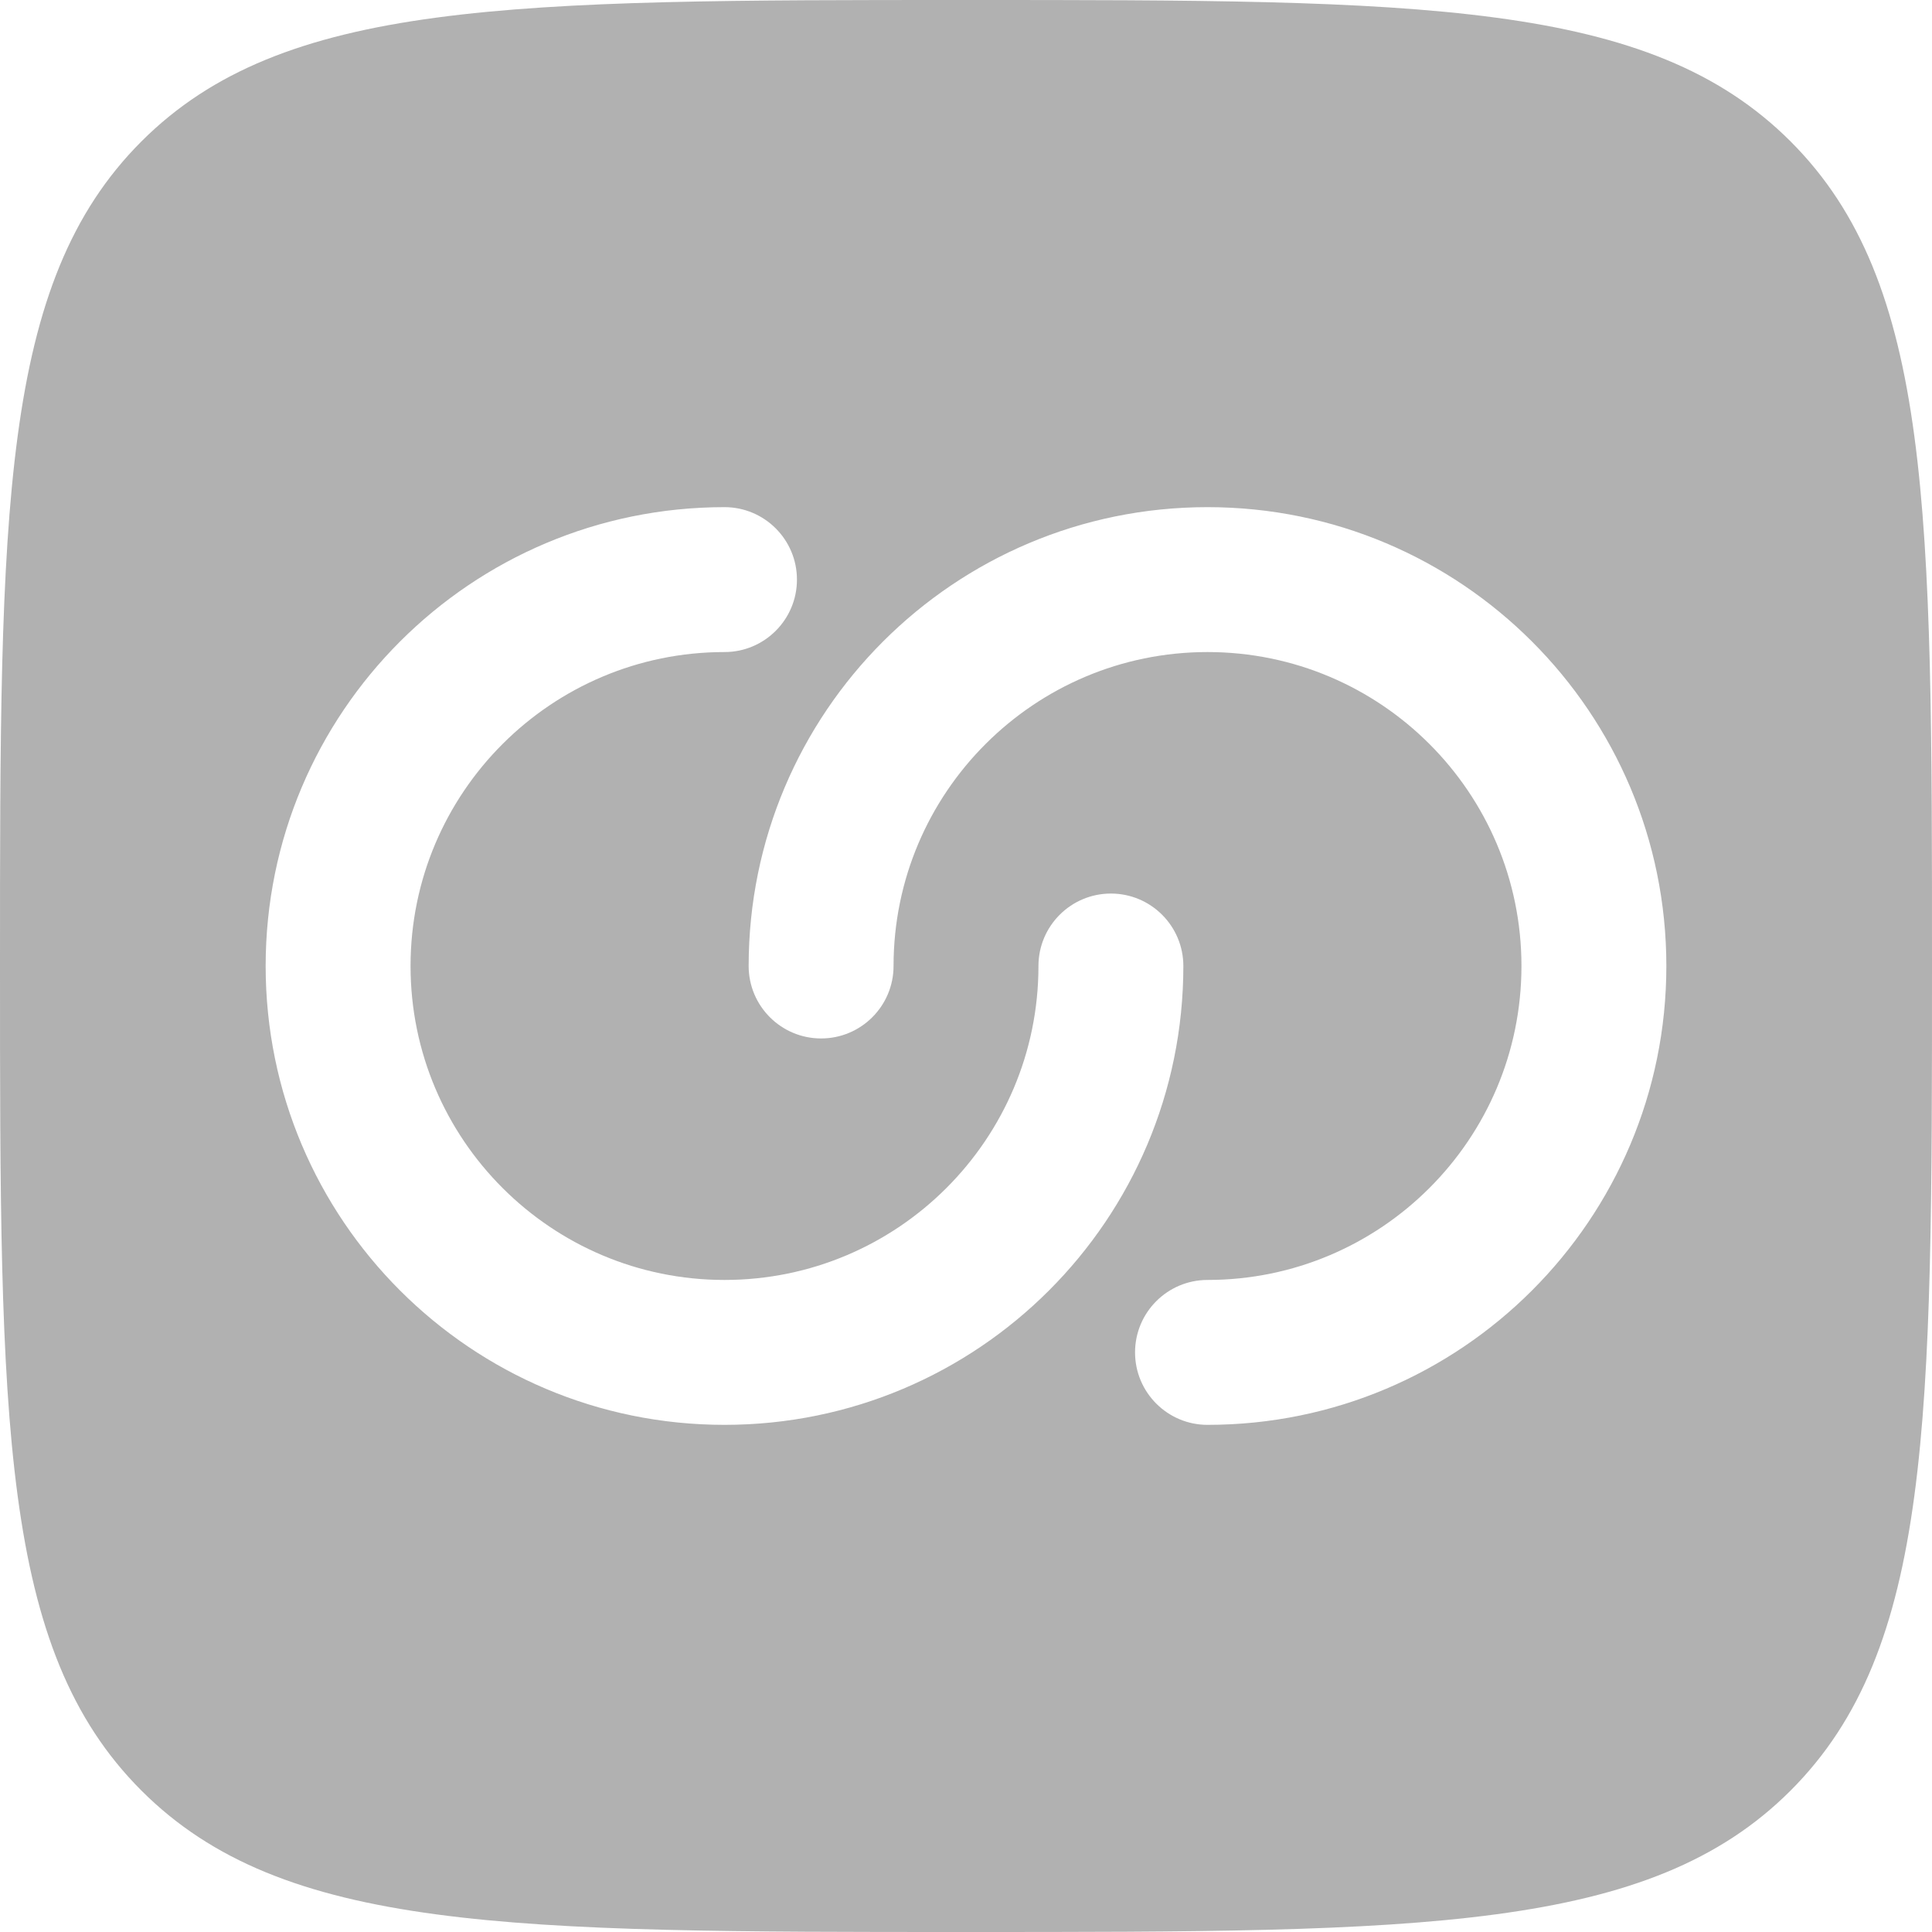
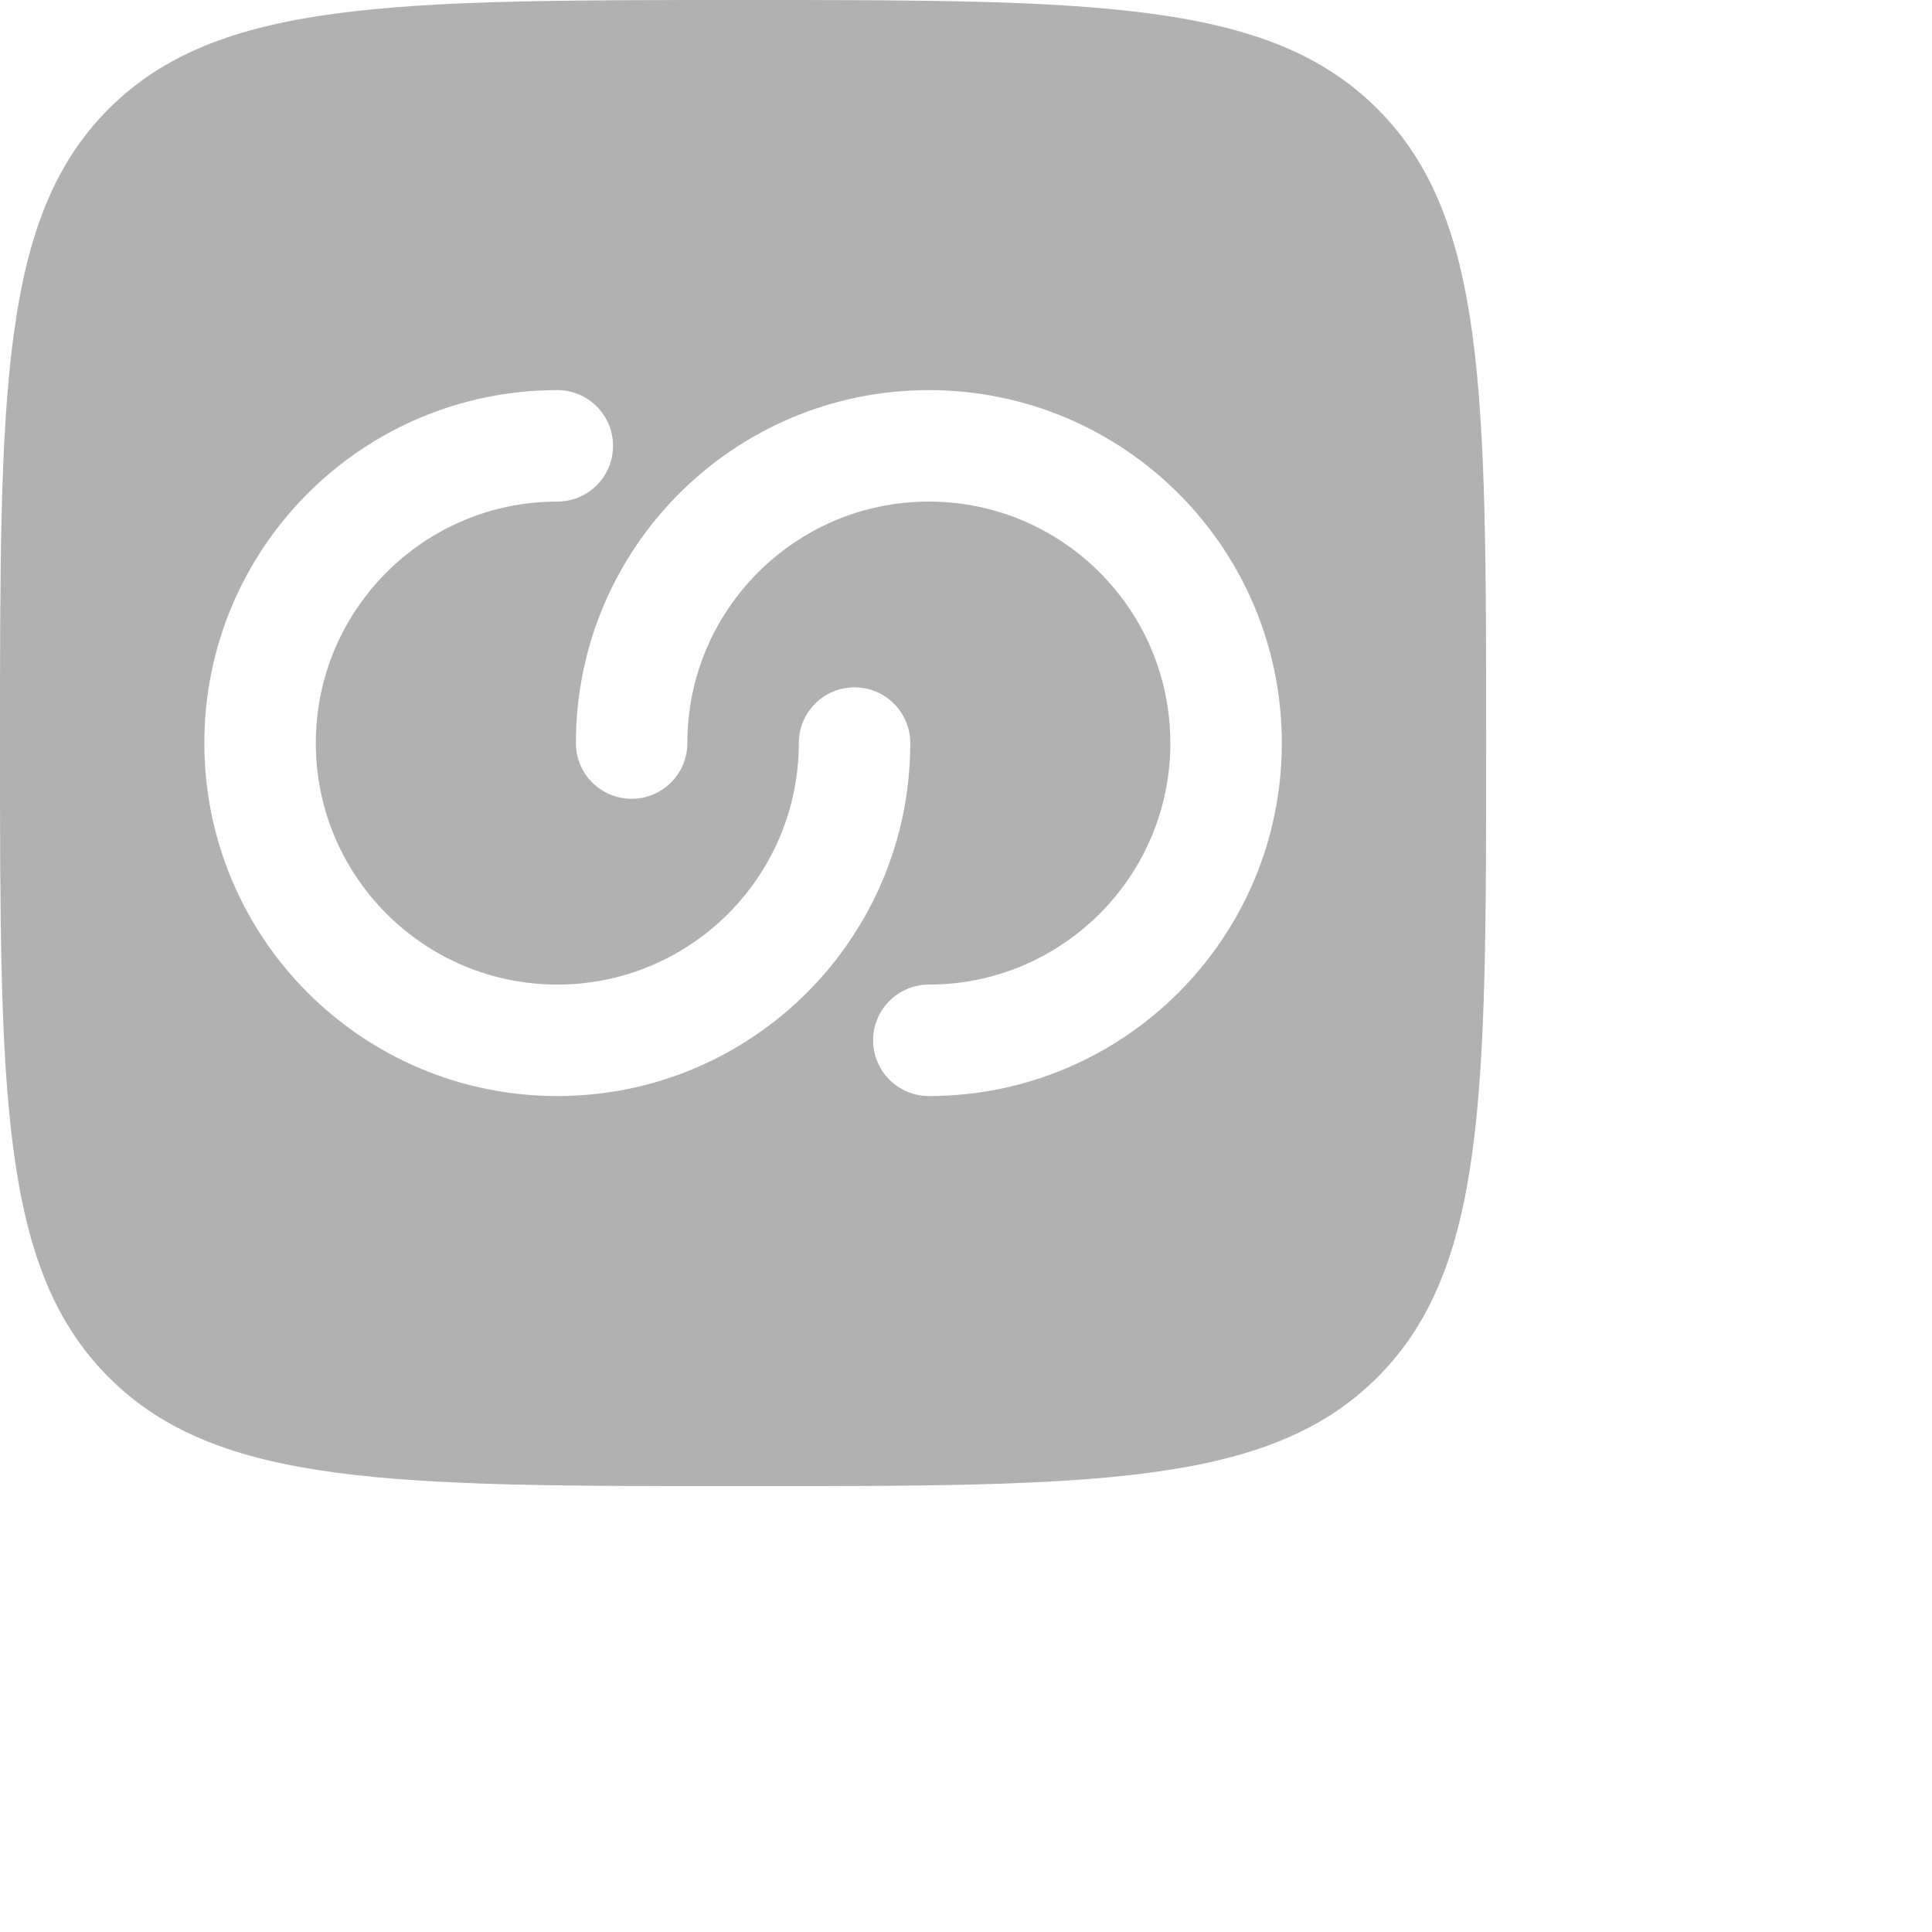
- <svg xmlns="http://www.w3.org/2000/svg" width="10" height="10" viewBox="0 0 10 10" fill="none">
+ <svg xmlns="http://www.w3.org/2000/svg" width="13" height="13" viewBox="0 0 13 13" fill="none">
  <path fill-rule="evenodd" clip-rule="evenodd" d="M0.732 9.268C1.464 10 2.643 10 5 10C7.357 10 8.536 10 9.268 9.268C10 8.536 10 7.357 10 5C10 2.643 10 1.464 9.268 0.732C8.536 -5.96046e-08 7.357 0 5 0C2.643 0 1.464 -5.96046e-08 0.732 0.732C-5.96046e-08 1.464 0 2.643 0 5C0 7.357 -5.96046e-08 8.536 0.732 9.268ZM3.75 3.375C2.853 3.375 2.125 4.103 2.125 5C2.125 5.897 2.853 6.625 3.75 6.625C4.647 6.625 5.375 5.897 5.375 5C5.375 4.793 5.543 4.625 5.75 4.625C5.957 4.625 6.125 4.793 6.125 5C6.125 6.312 5.062 7.375 3.75 7.375C2.438 7.375 1.375 6.312 1.375 5C1.375 3.688 2.438 2.625 3.75 2.625C3.957 2.625 4.125 2.793 4.125 3C4.125 3.207 3.957 3.375 3.75 3.375ZM7.875 5C7.875 5.897 7.147 6.625 6.25 6.625C6.043 6.625 5.875 6.793 5.875 7C5.875 7.207 6.043 7.375 6.25 7.375C7.562 7.375 8.625 6.312 8.625 5C8.625 3.688 7.562 2.625 6.25 2.625C4.938 2.625 3.875 3.688 3.875 5C3.875 5.207 4.043 5.375 4.25 5.375C4.457 5.375 4.625 5.207 4.625 5C4.625 4.103 5.353 3.375 6.25 3.375C7.147 3.375 7.875 4.103 7.875 5Z" fill="#B1B1B1" />
</svg>
